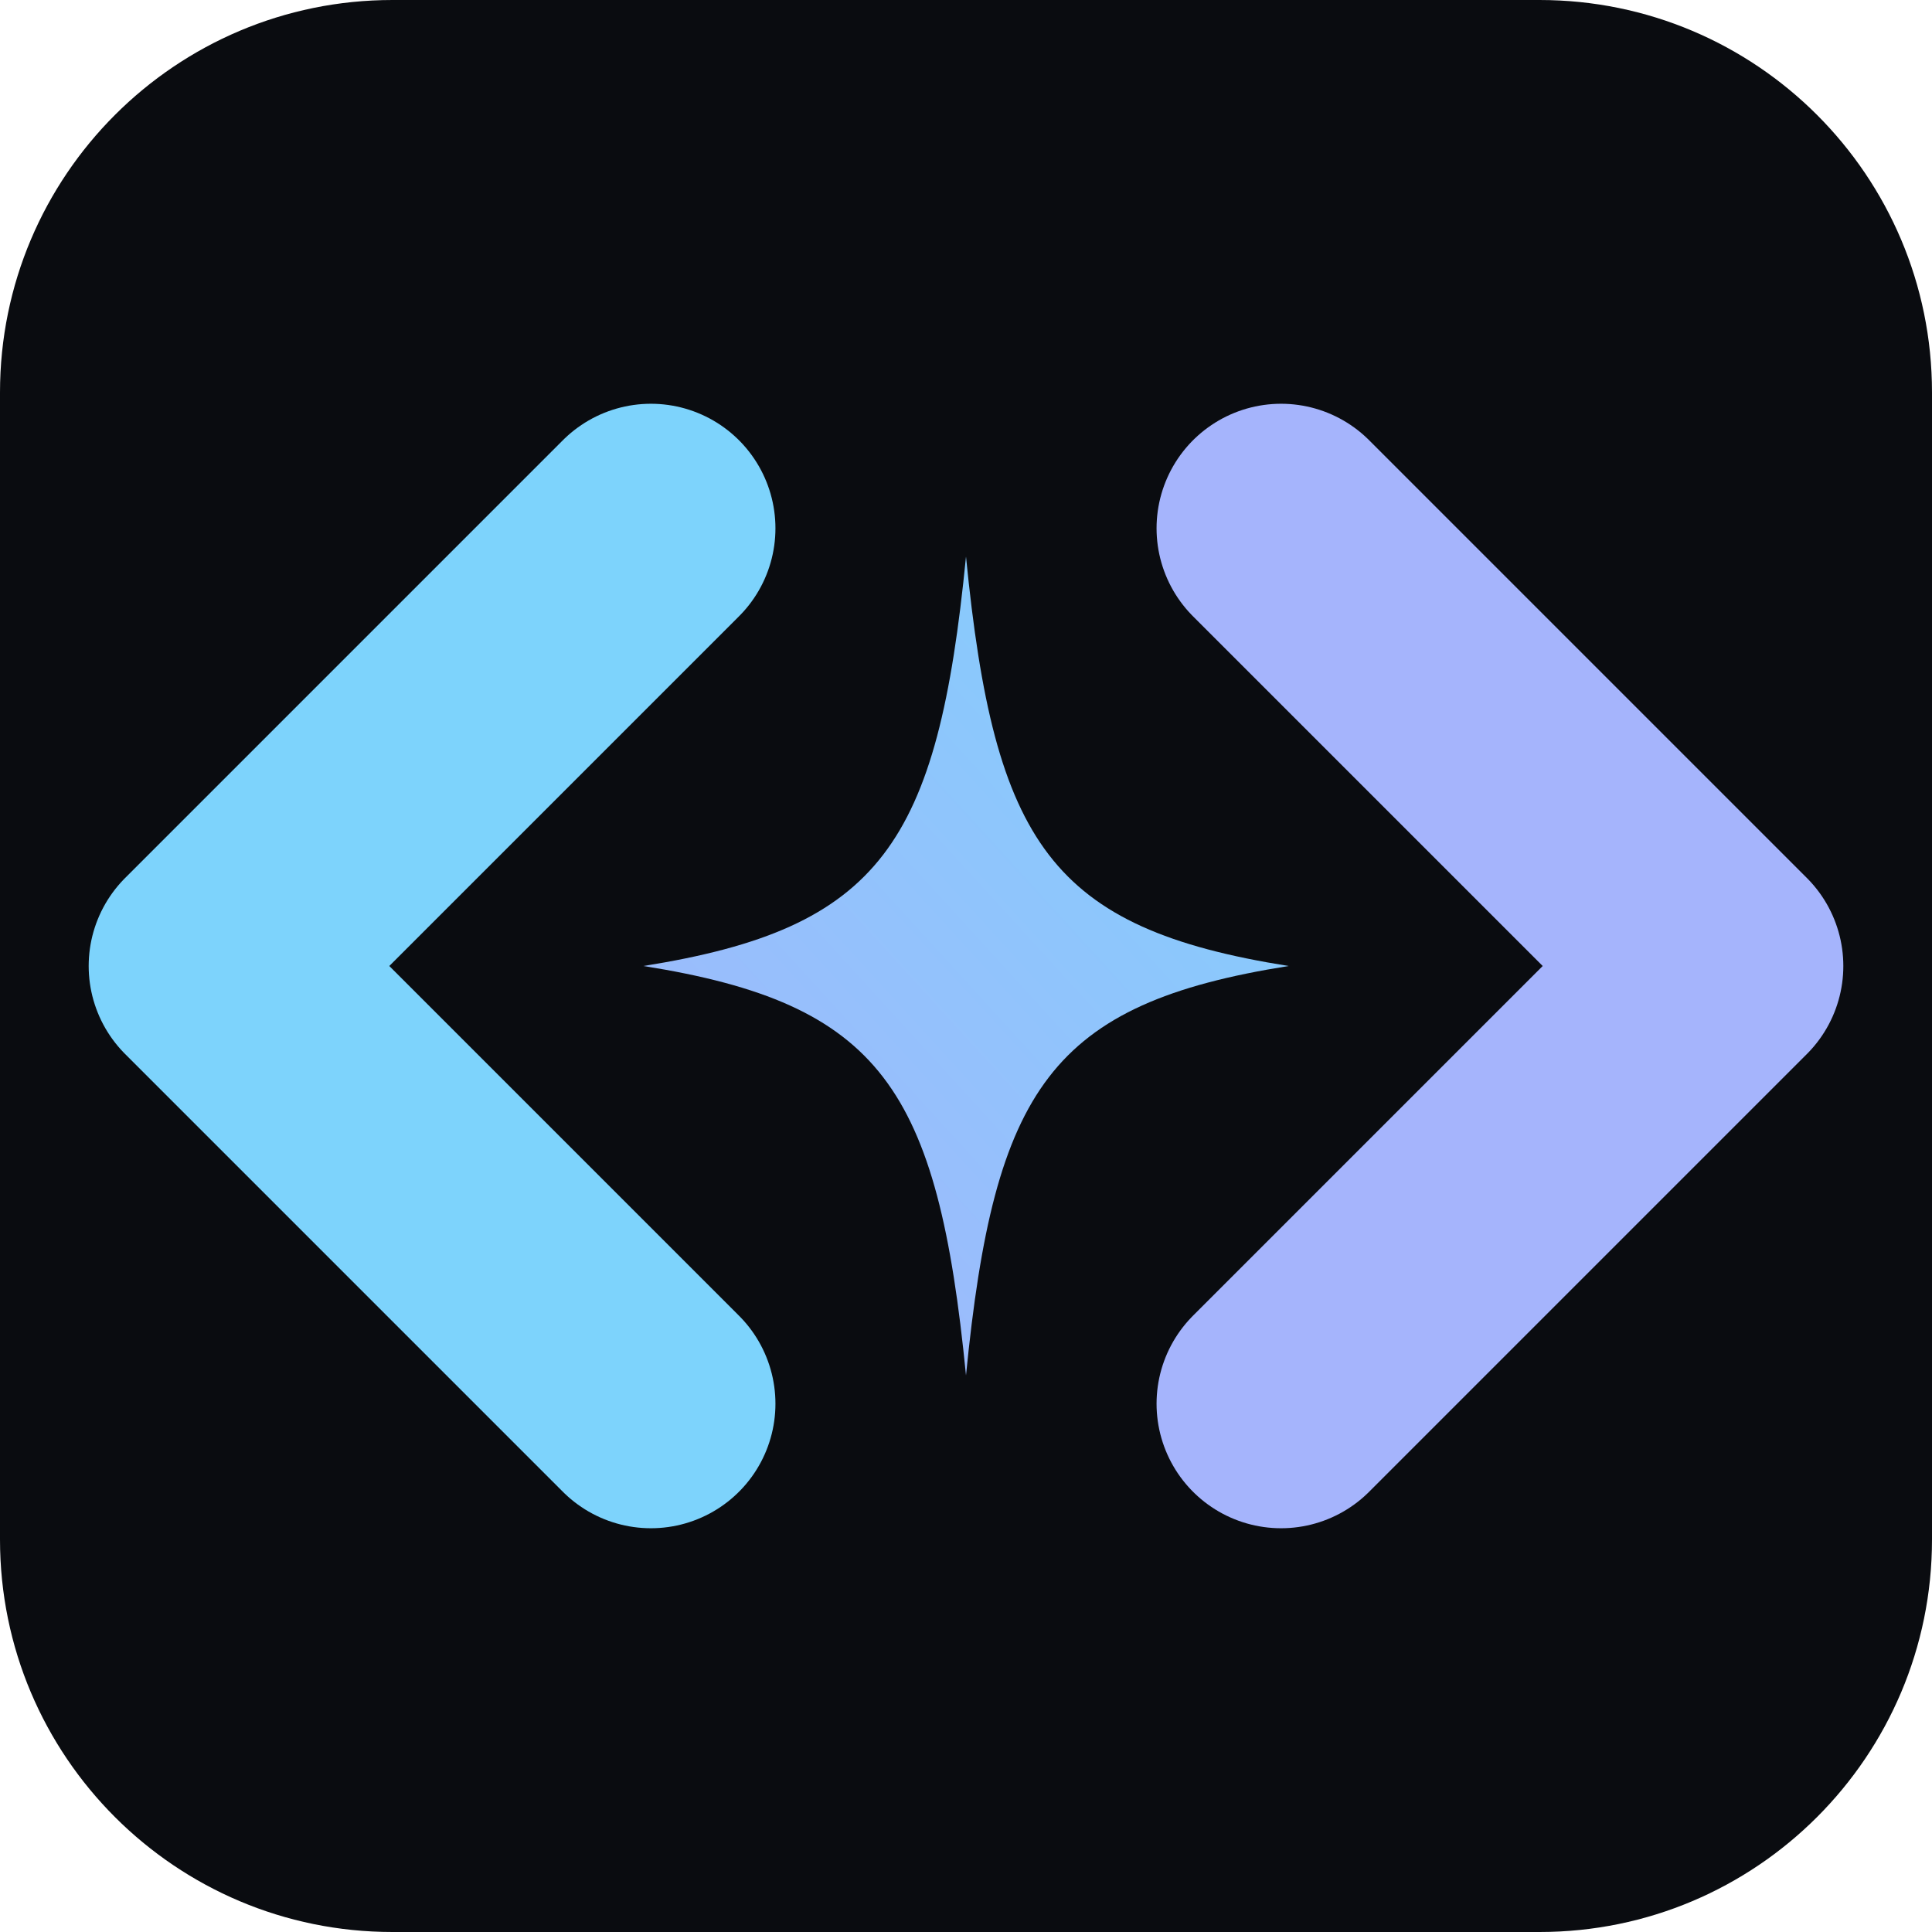
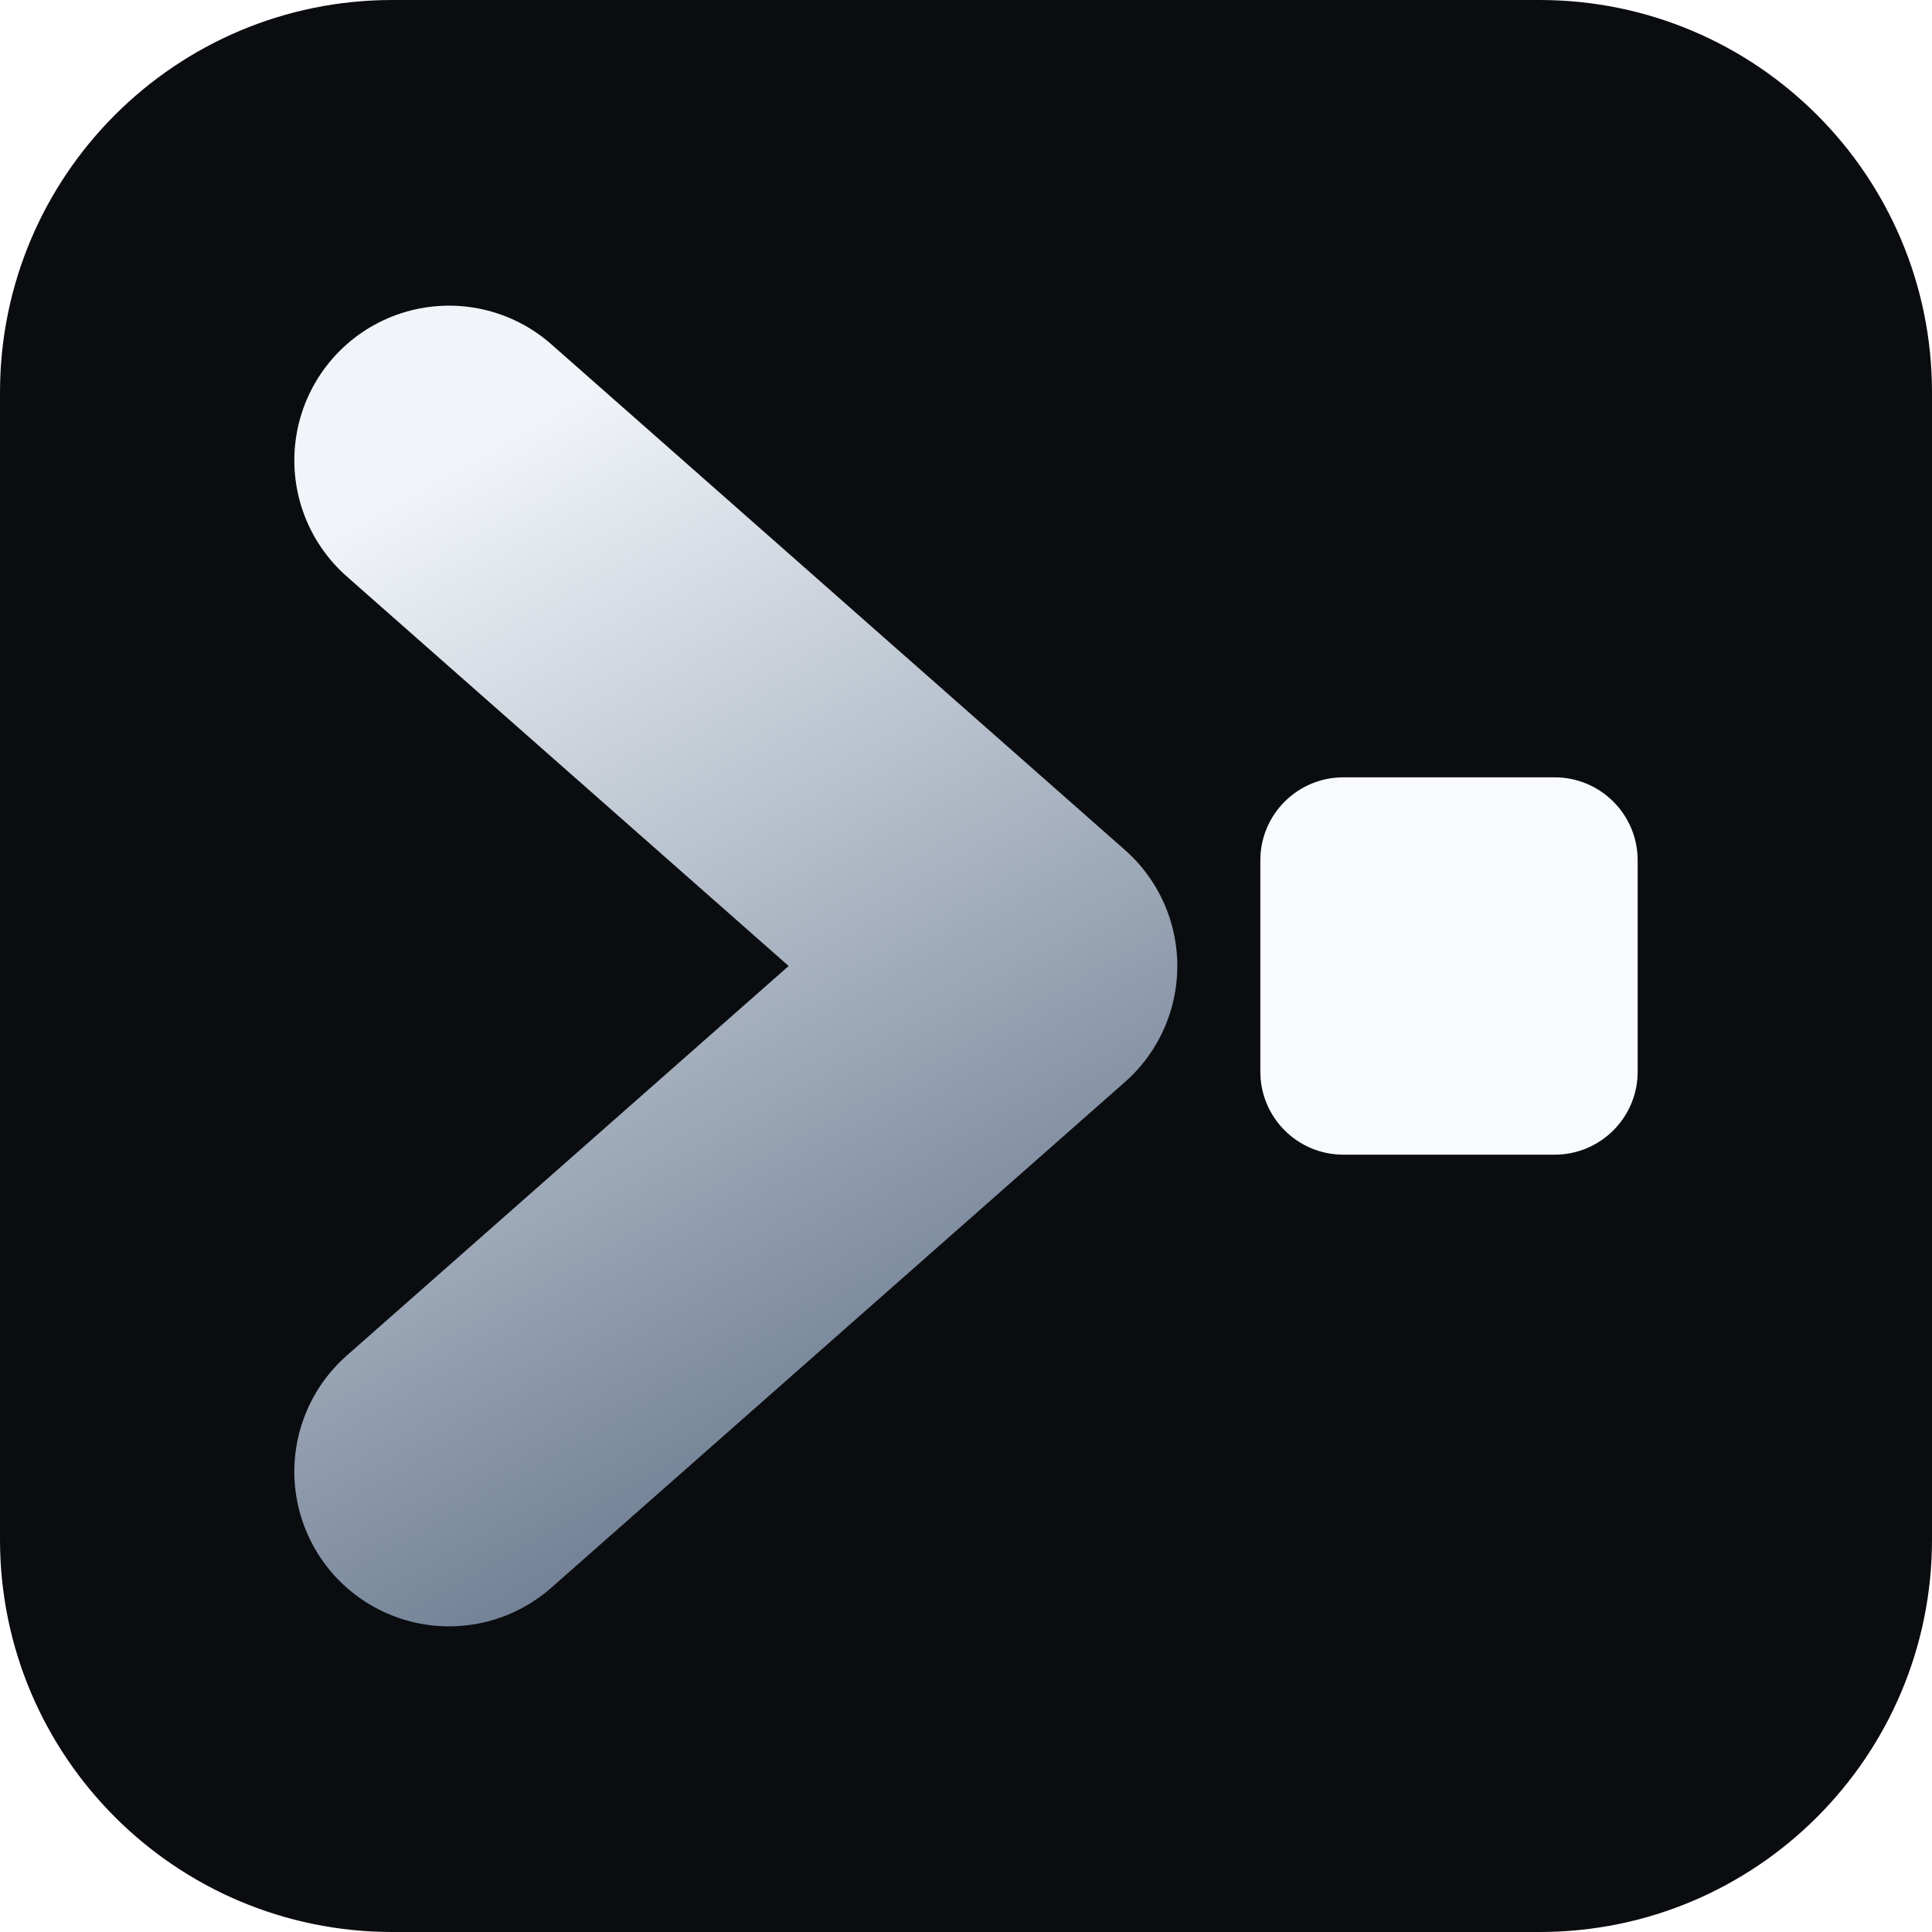
<svg xmlns="http://www.w3.org/2000/svg" width="1024" height="1024" viewBox="0 0 1024 1024" role="img" aria-labelledby="a-title a-desc">
  <defs>
-     <linearGradient id="a-g" x1="760" y1="300" x2="300" y2="720" gradientUnits="userSpaceOnUse">
-       <stop offset="0" stop-color="#7dd3fc" />
-       <stop offset="1" stop-color="#a5b4fc" />
+     <linearGradient id="a-g" x1="238" y1="244" x2="542" y2="780" gradientUnits="userSpaceOnUse">
+       <stop offset="0" stop-color="#f1f5f9" />
+       <stop offset="1" stop-color="#64748b" />
    </linearGradient>
  </defs>
  <rect width="1024" height="1024" rx="208" fill="#0a0c10" />
-   <path d="M345 280L113 512L345 744" fill="none" stroke="#7dd3fc" stroke-width="132" stroke-linecap="round" stroke-linejoin="round" />
-   <path d="M512 295C527 447 557 492 683 512C557 532 527 577 512 729C497 577 467 532 341 512C467 492 497 447 512 295Z" fill="url(#a-g)" />
-   <path d="M679 280L911 512L679 744" fill="none" stroke="#a5b4fc" stroke-width="132" stroke-linecap="round" stroke-linejoin="round" />
+   <path d="M238 244L542 512L238 780" fill="none" stroke="url(#a-g)" stroke-width="164" stroke-linecap="round" stroke-linejoin="round" />
+   <rect x="668" y="412" width="200" height="200" rx="44" fill="#f8fafc" />
</svg>
